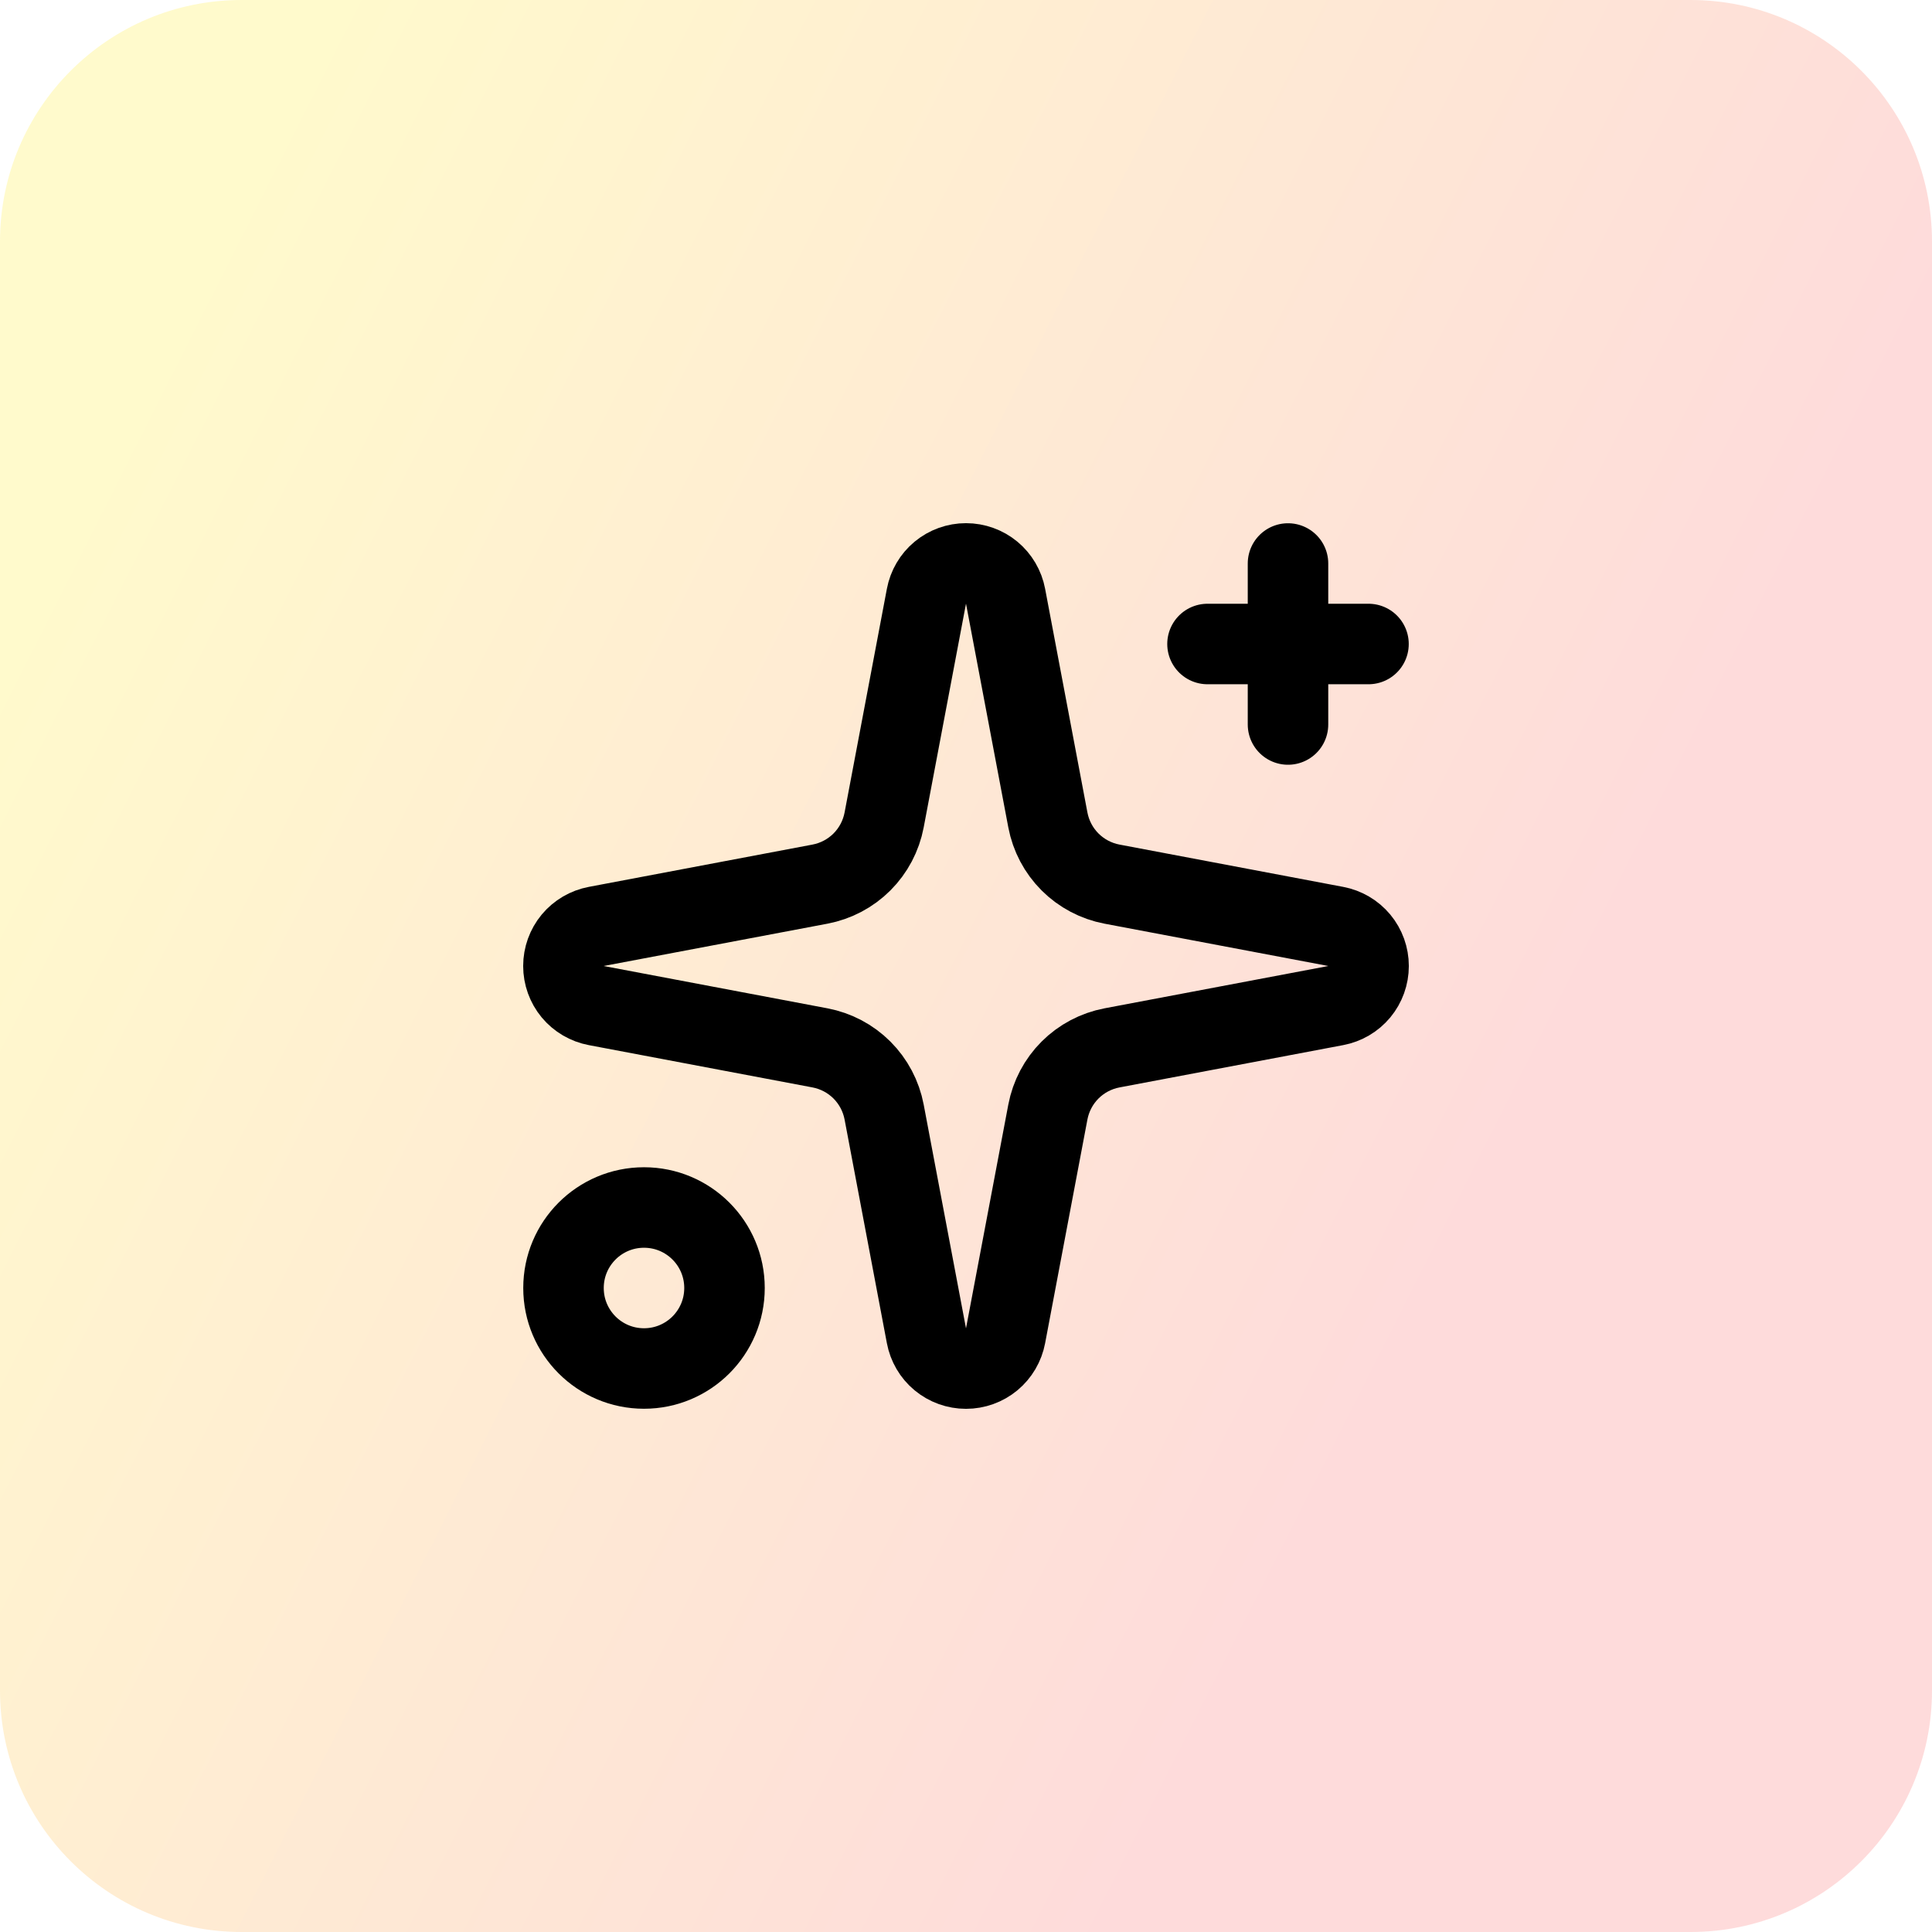
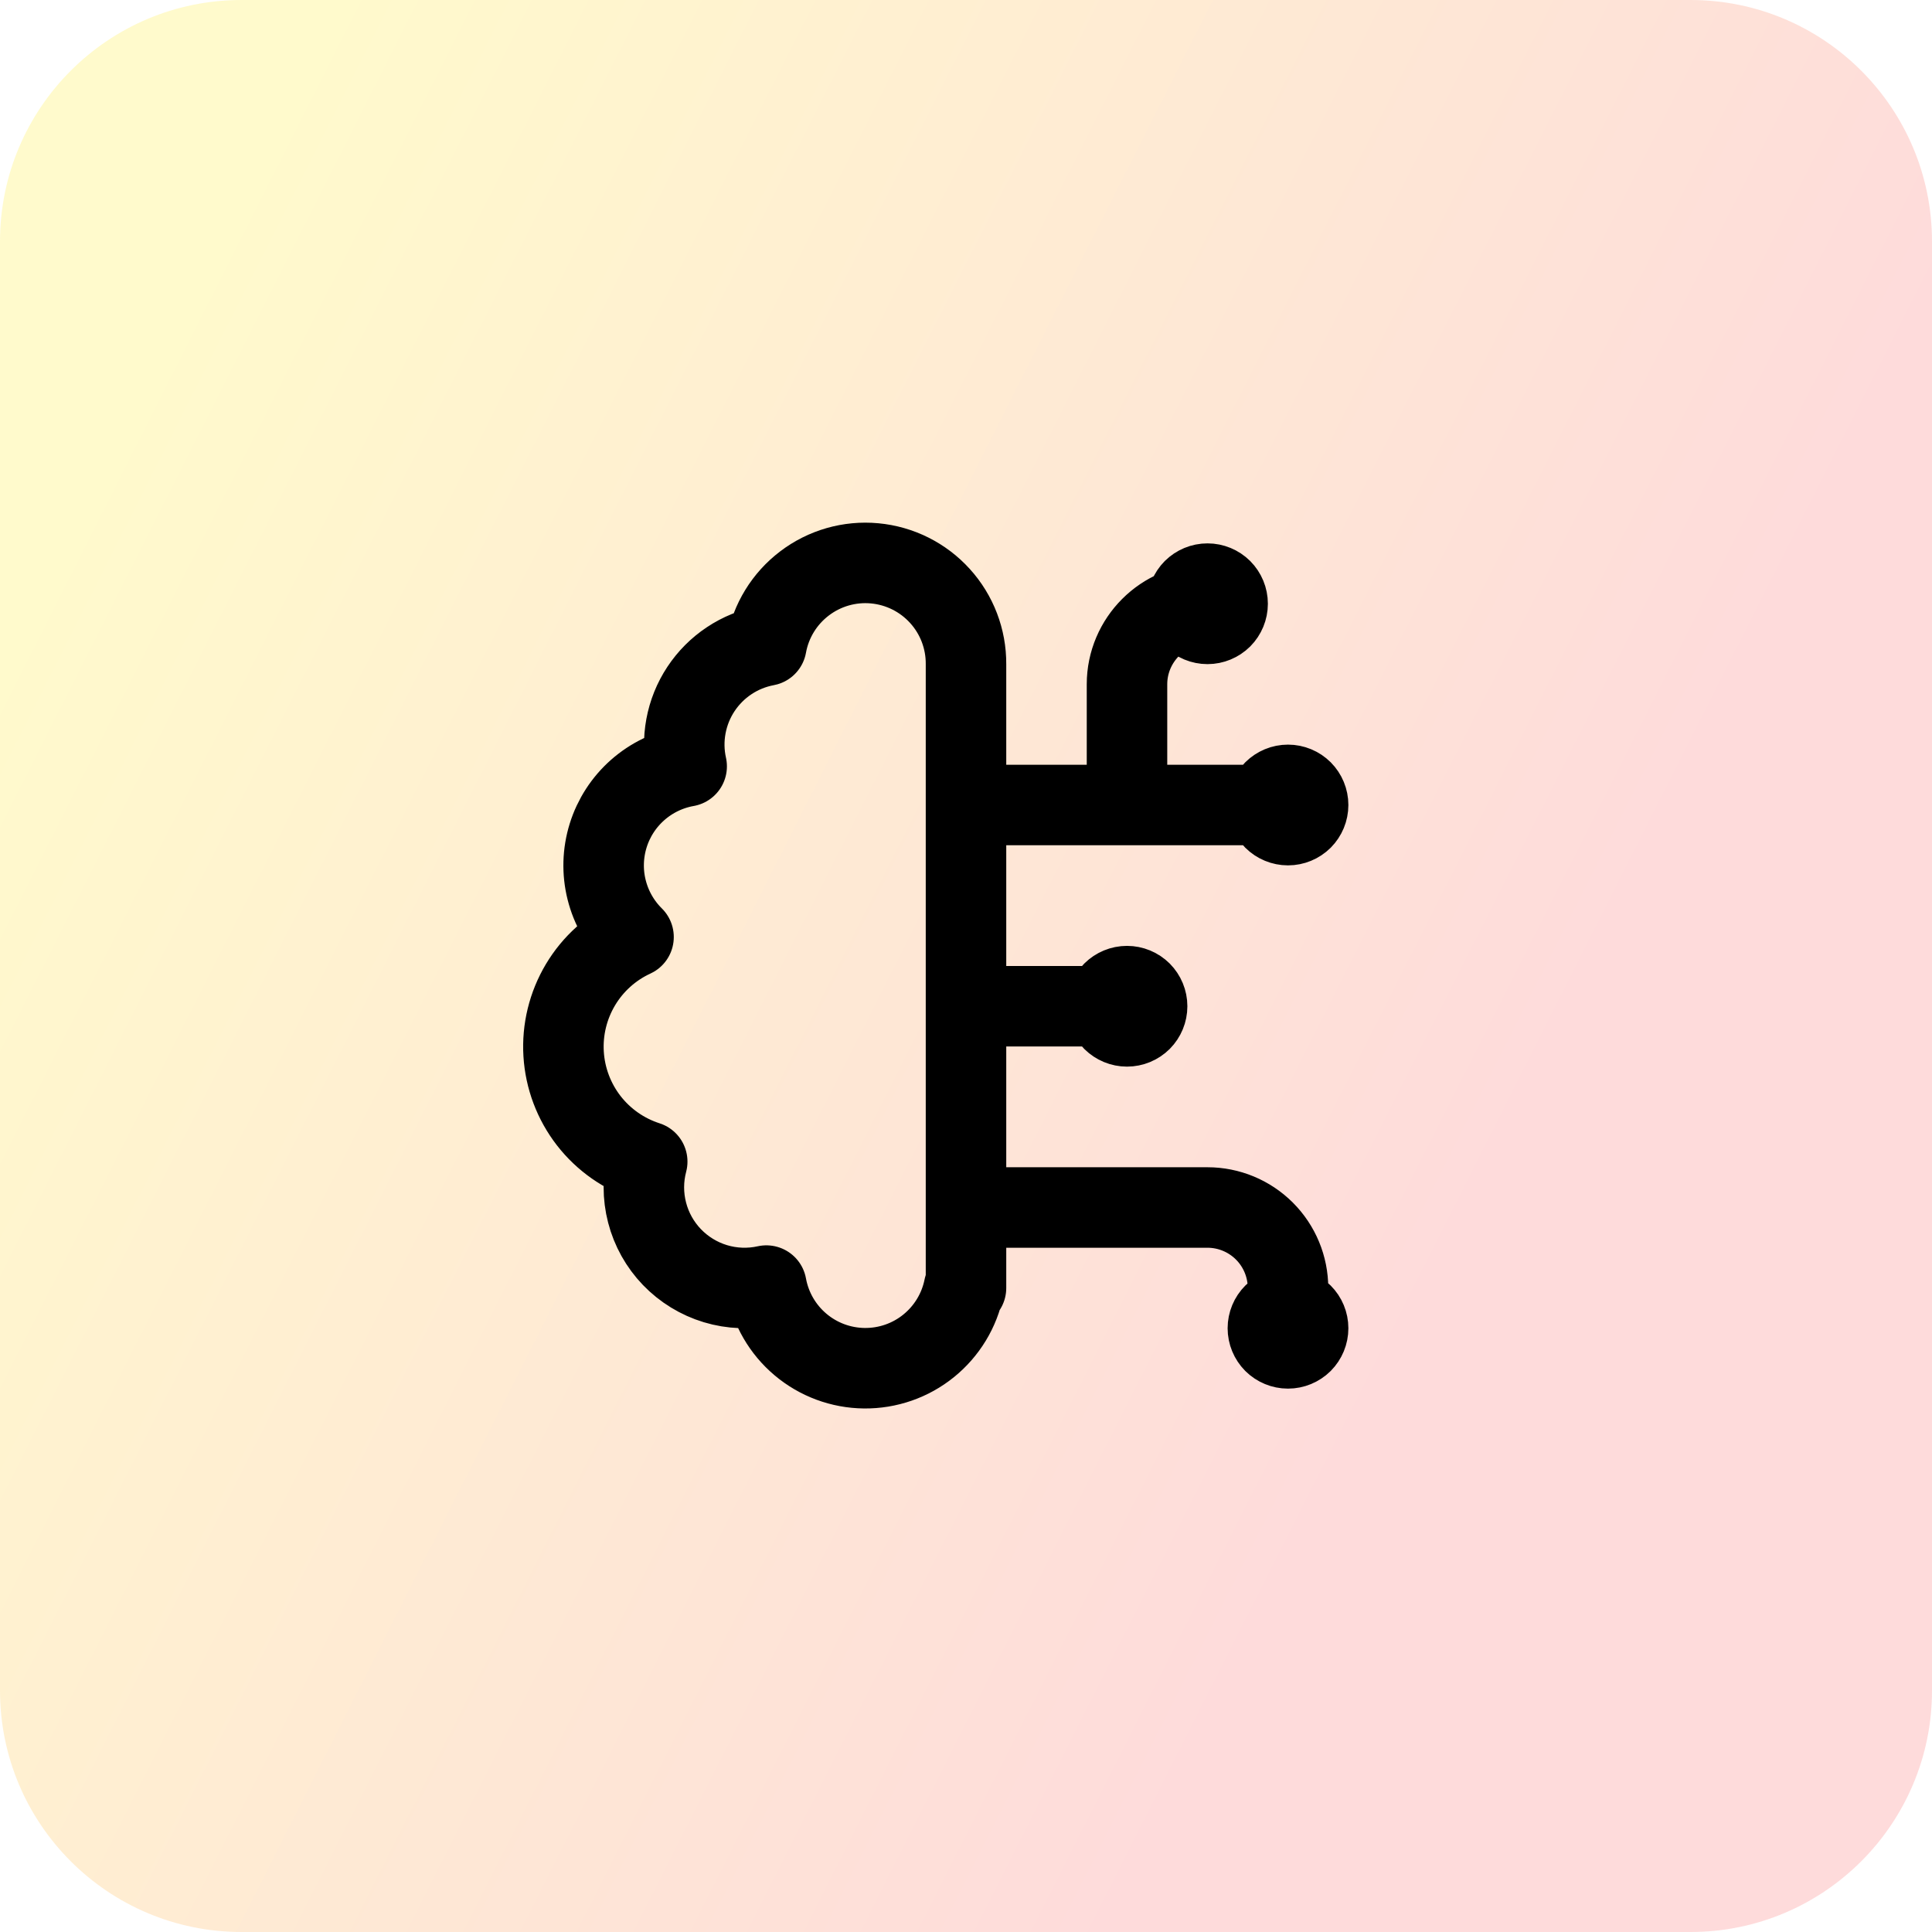
<svg xmlns="http://www.w3.org/2000/svg" width="48" height="48" viewBox="0 0 48 48" fill="none">
-   <path d="M0 6C0 2.686 2.686 0 6 0H42C45.314 0 48 2.686 48 6V42C48 45.314 45.314 48 42 48H6C2.686 48 0 45.314 0 42V6Z" fill="url(#paint0_linear_75_2489)" fill-opacity="0.2" />
-   <path d="M23.017 14.814C23.06 14.585 23.181 14.377 23.361 14.228C23.541 14.079 23.767 13.998 24 13.998C24.233 13.998 24.459 14.079 24.639 14.228C24.818 14.377 24.94 14.585 24.983 14.814L26.034 20.372C26.109 20.767 26.301 21.131 26.585 21.415C26.869 21.699 27.233 21.891 27.628 21.966L33.186 23.017C33.415 23.06 33.623 23.182 33.772 23.361C33.921 23.541 34.002 23.767 34.002 24C34.002 24.233 33.921 24.459 33.772 24.639C33.623 24.818 33.415 24.94 33.186 24.983L27.628 26.034C27.233 26.109 26.869 26.301 26.585 26.585C26.301 26.869 26.109 27.233 26.034 27.628L24.983 33.186C24.94 33.415 24.818 33.623 24.639 33.772C24.459 33.921 24.233 34.002 24 34.002C23.767 34.002 23.541 33.921 23.361 33.772C23.181 33.623 23.06 33.415 23.017 33.186L21.966 27.628C21.891 27.233 21.699 26.869 21.415 26.585C21.131 26.301 20.767 26.109 20.372 26.034L14.814 24.983C14.585 24.94 14.377 24.818 14.228 24.639C14.079 24.459 13.998 24.233 13.998 24C13.998 23.767 14.079 23.541 14.228 23.361C14.377 23.182 14.585 23.06 14.814 23.017L20.372 21.966C20.767 21.891 21.131 21.699 21.415 21.415C21.699 21.131 21.891 20.767 21.966 20.372L23.017 14.814Z" stroke="black" stroke-width="2" stroke-linecap="round" stroke-linejoin="round" />
-   <path d="M32 14V18" stroke="black" stroke-width="2" stroke-linecap="round" stroke-linejoin="round" />
-   <path d="M34 16H30" stroke="black" stroke-width="2" stroke-linecap="round" stroke-linejoin="round" />
-   <path d="M16 34C17.105 34 18 33.105 18 32C18 30.895 17.105 30 16 30C14.895 30 14 30.895 14 32C14 33.105 14.895 34 16 34Z" stroke="black" stroke-width="2" stroke-linecap="round" stroke-linejoin="round" />
+   <path d="M0 6C0 2.686 2.686 0 6 0H42C45.314 0 48 2.686 48 6V42C48 45.314 45.314 48 42 48H6C2.686 48 0 45.314 0 42V6Z" fill="url(#paint0_linear_338_160)" fill-opacity="0.2" />
+   <path d="M28 20V17C28 15.9 28.9 15 30 15M24 25H28M24 30H30C30.53 30 31.039 30.211 31.414 30.586C31.789 30.961 32 31.47 32 32V33M24 20H32M24 16.5C24.004 15.874 23.773 15.27 23.353 14.807C22.933 14.343 22.354 14.054 21.731 13.996C21.108 13.938 20.486 14.116 19.988 14.495C19.49 14.873 19.151 15.424 19.04 16.04C18.71 16.102 18.396 16.229 18.117 16.415C17.838 16.6 17.599 16.84 17.414 17.12C17.229 17.4 17.103 17.714 17.042 18.044C16.981 18.374 16.987 18.713 17.06 19.04C16.609 19.12 16.188 19.323 15.844 19.626C15.5 19.929 15.246 20.321 15.11 20.758C14.974 21.196 14.96 21.663 15.072 22.108C15.183 22.552 15.414 22.958 15.74 23.28C15.191 23.533 14.732 23.946 14.422 24.465C14.113 24.983 13.966 25.583 14.003 26.186C14.04 26.789 14.258 27.367 14.628 27.844C14.999 28.321 15.505 28.675 16.08 28.86C15.97 29.275 15.969 29.711 16.077 30.127C16.184 30.542 16.397 30.923 16.694 31.232C16.992 31.541 17.364 31.769 17.774 31.893C18.185 32.017 18.621 32.033 19.04 31.94C19.144 32.512 19.444 33.03 19.888 33.404C20.332 33.779 20.893 33.987 21.474 33.993C22.055 33.999 22.621 33.803 23.072 33.437C23.524 33.071 23.835 32.56 23.95 31.99L24 32V16.5ZM32.5 20C32.5 20.133 32.447 20.26 32.354 20.354C32.26 20.447 32.133 20.5 32 20.5C31.867 20.5 31.74 20.447 31.646 20.354C31.553 20.26 31.5 20.133 31.5 20C31.5 19.867 31.553 19.74 31.646 19.646C31.74 19.553 31.867 19.5 32 19.5C32.133 19.5 32.26 19.553 32.354 19.646C32.447 19.74 32.5 19.867 32.5 20ZM28.5 25C28.5 25.133 28.447 25.26 28.354 25.354C28.26 25.447 28.133 25.5 28 25.5C27.867 25.5 27.74 25.447 27.646 25.354C27.553 25.26 27.5 25.133 27.5 25C27.5 24.867 27.553 24.74 27.646 24.646C27.74 24.553 27.867 24.5 28 24.5C28.133 24.5 28.26 24.553 28.354 24.646C28.447 24.74 28.5 24.867 28.5 25ZM32.5 33C32.5 33.133 32.447 33.26 32.354 33.354C32.26 33.447 32.133 33.5 32 33.5C31.867 33.5 31.74 33.447 31.646 33.354C31.553 33.26 31.5 33.133 31.5 33C31.5 32.867 31.553 32.74 31.646 32.647C31.74 32.553 31.867 32.5 32 32.5C32.133 32.5 32.26 32.553 32.354 32.647C32.447 32.74 32.5 32.867 32.5 33ZM30.5 15C30.5 15.133 30.447 15.26 30.354 15.354C30.26 15.447 30.133 15.5 30 15.5C29.867 15.5 29.74 15.447 29.646 15.354C29.553 15.26 29.5 15.133 29.5 15C29.5 14.867 29.553 14.74 29.646 14.646C29.74 14.553 29.867 14.5 30 14.5C30.133 14.5 30.26 14.553 30.354 14.646C30.447 14.74 30.5 14.867 30.5 15Z" stroke="black" stroke-width="2" stroke-linecap="round" stroke-linejoin="round" />
  <defs>
-     <linearGradient id="paint0_linear_75_2489" x1="8.286" y1="3.1585e-06" x2="43.087" y2="17.596" gradientUnits="userSpaceOnUse">
+     <linearGradient id="paint0_linear_338_160" x1="8.286" y1="3.1585e-06" x2="43.087" y2="17.596" gradientUnits="userSpaceOnUse">
      <stop stop-color="#FFE600" />
      <stop offset="1" stop-color="#FA4B4B" />
    </linearGradient>
  </defs>
</svg>
